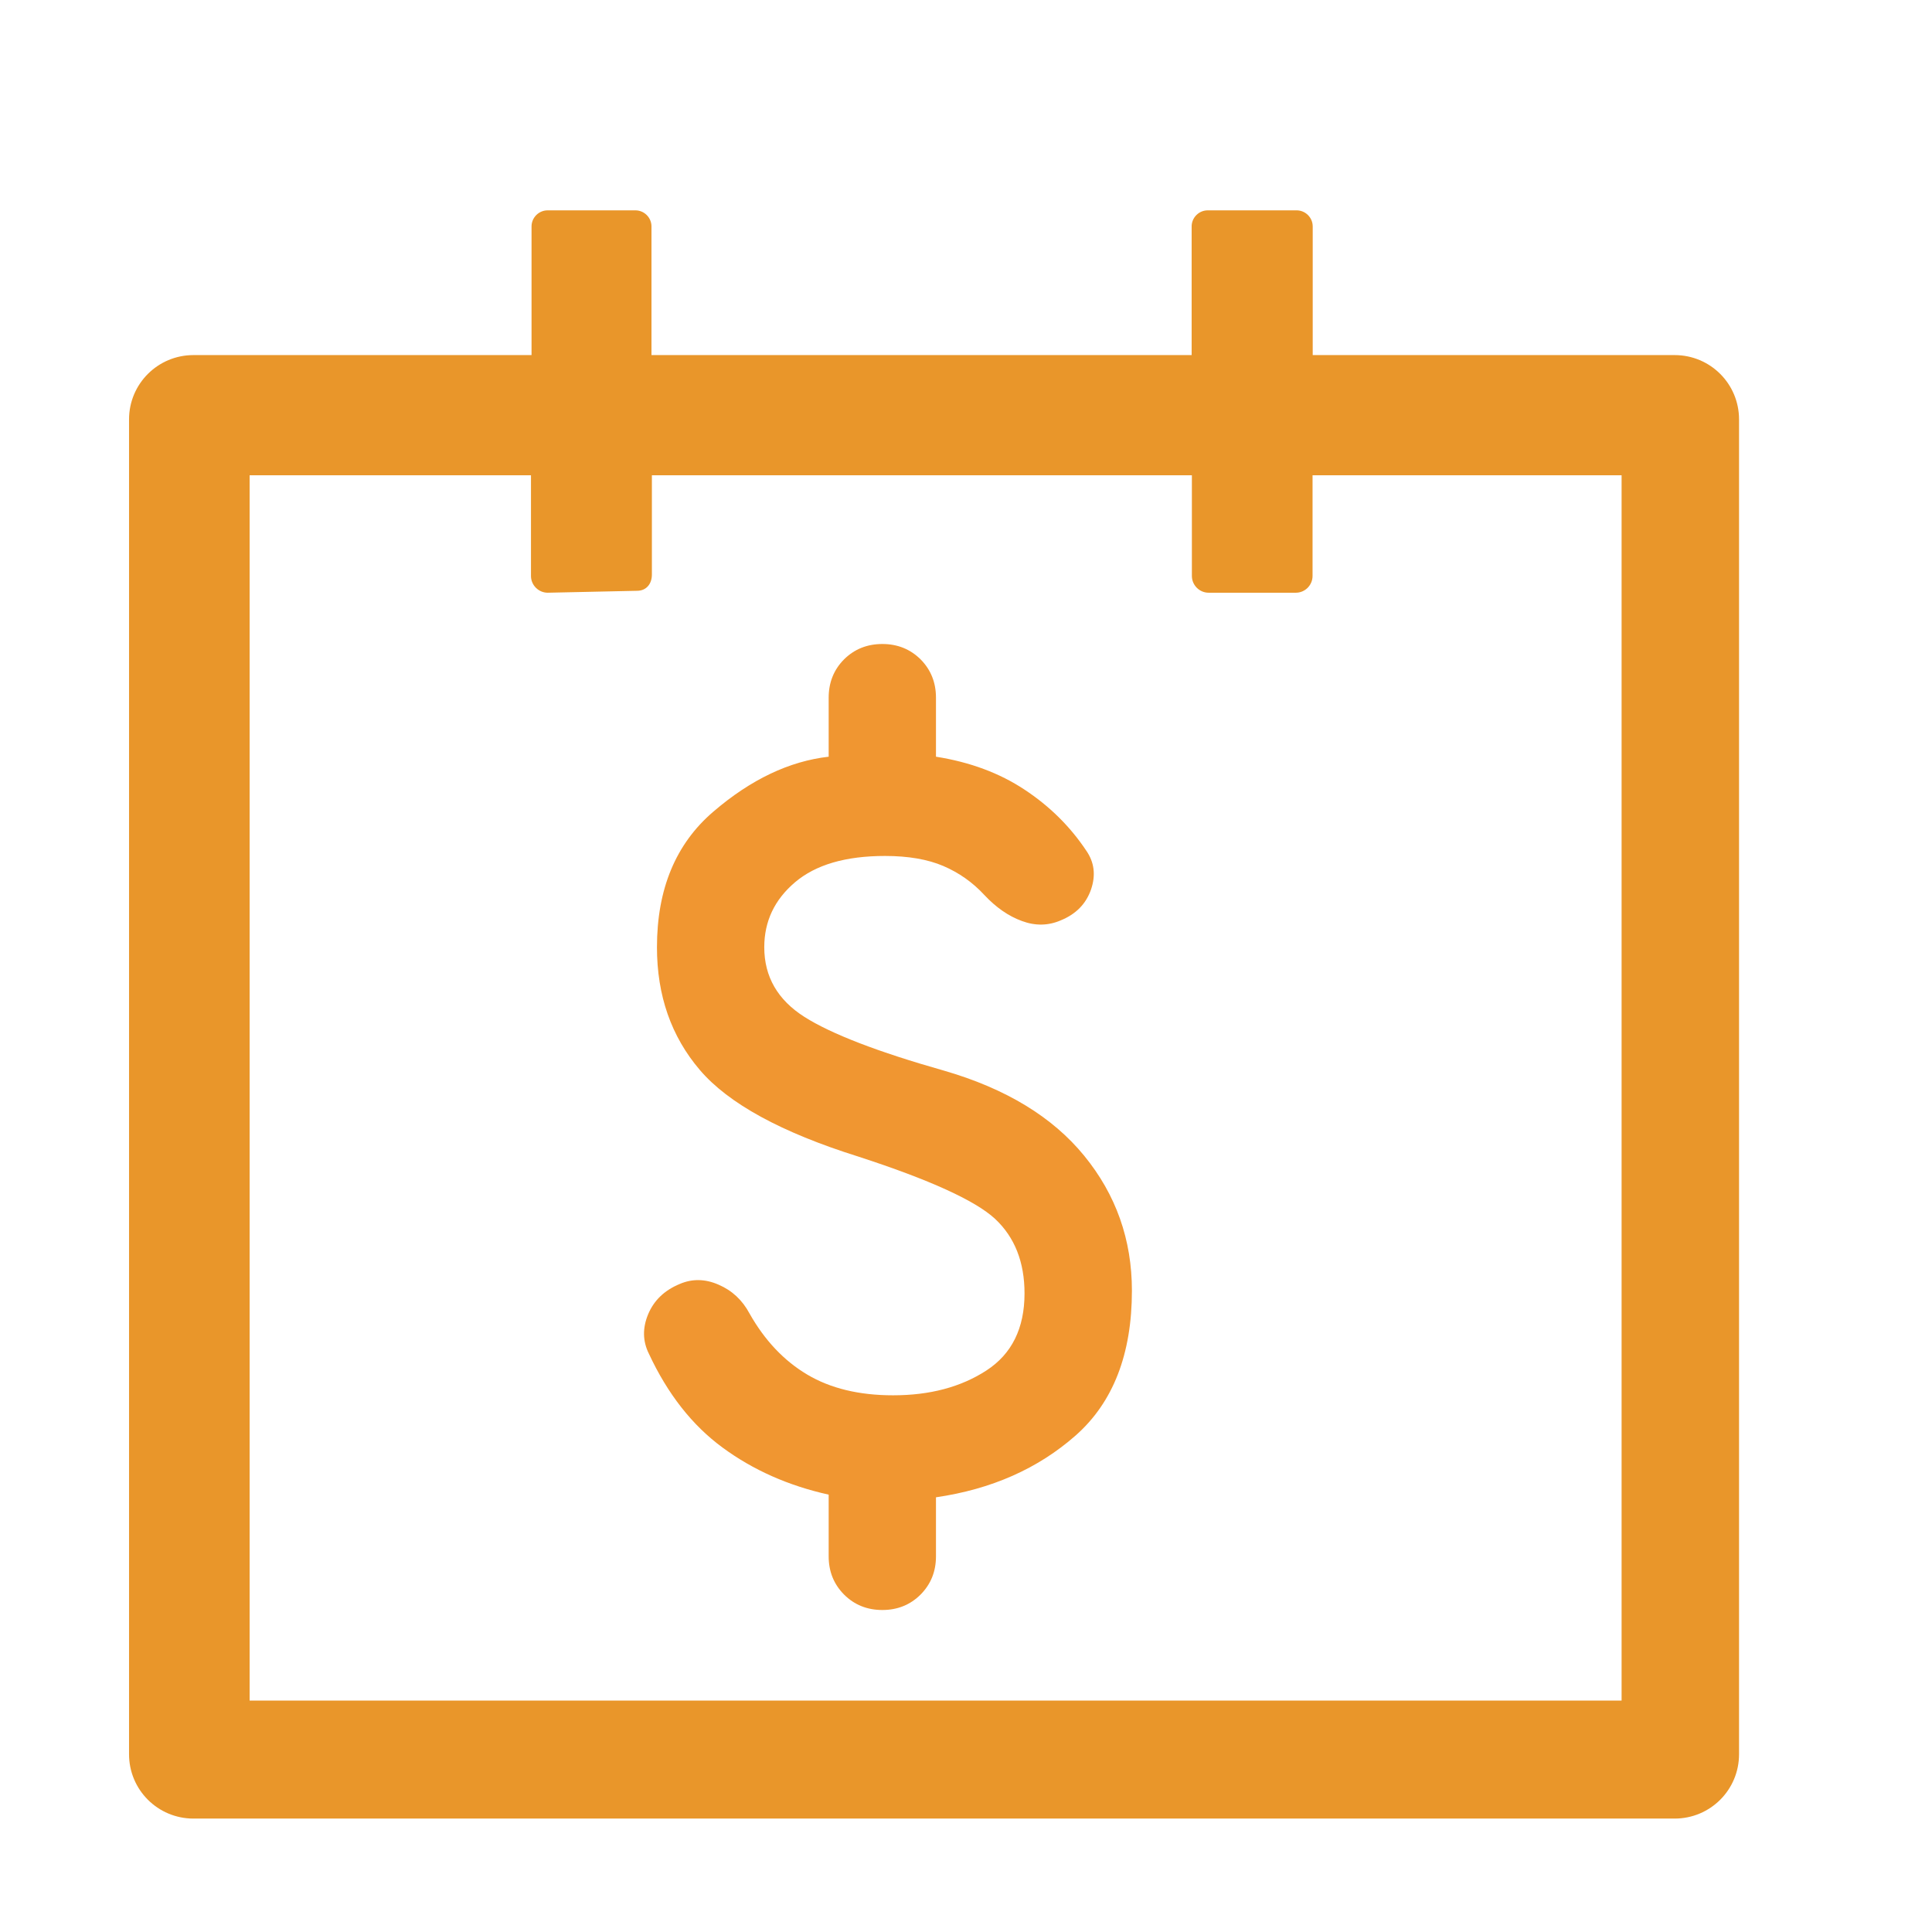
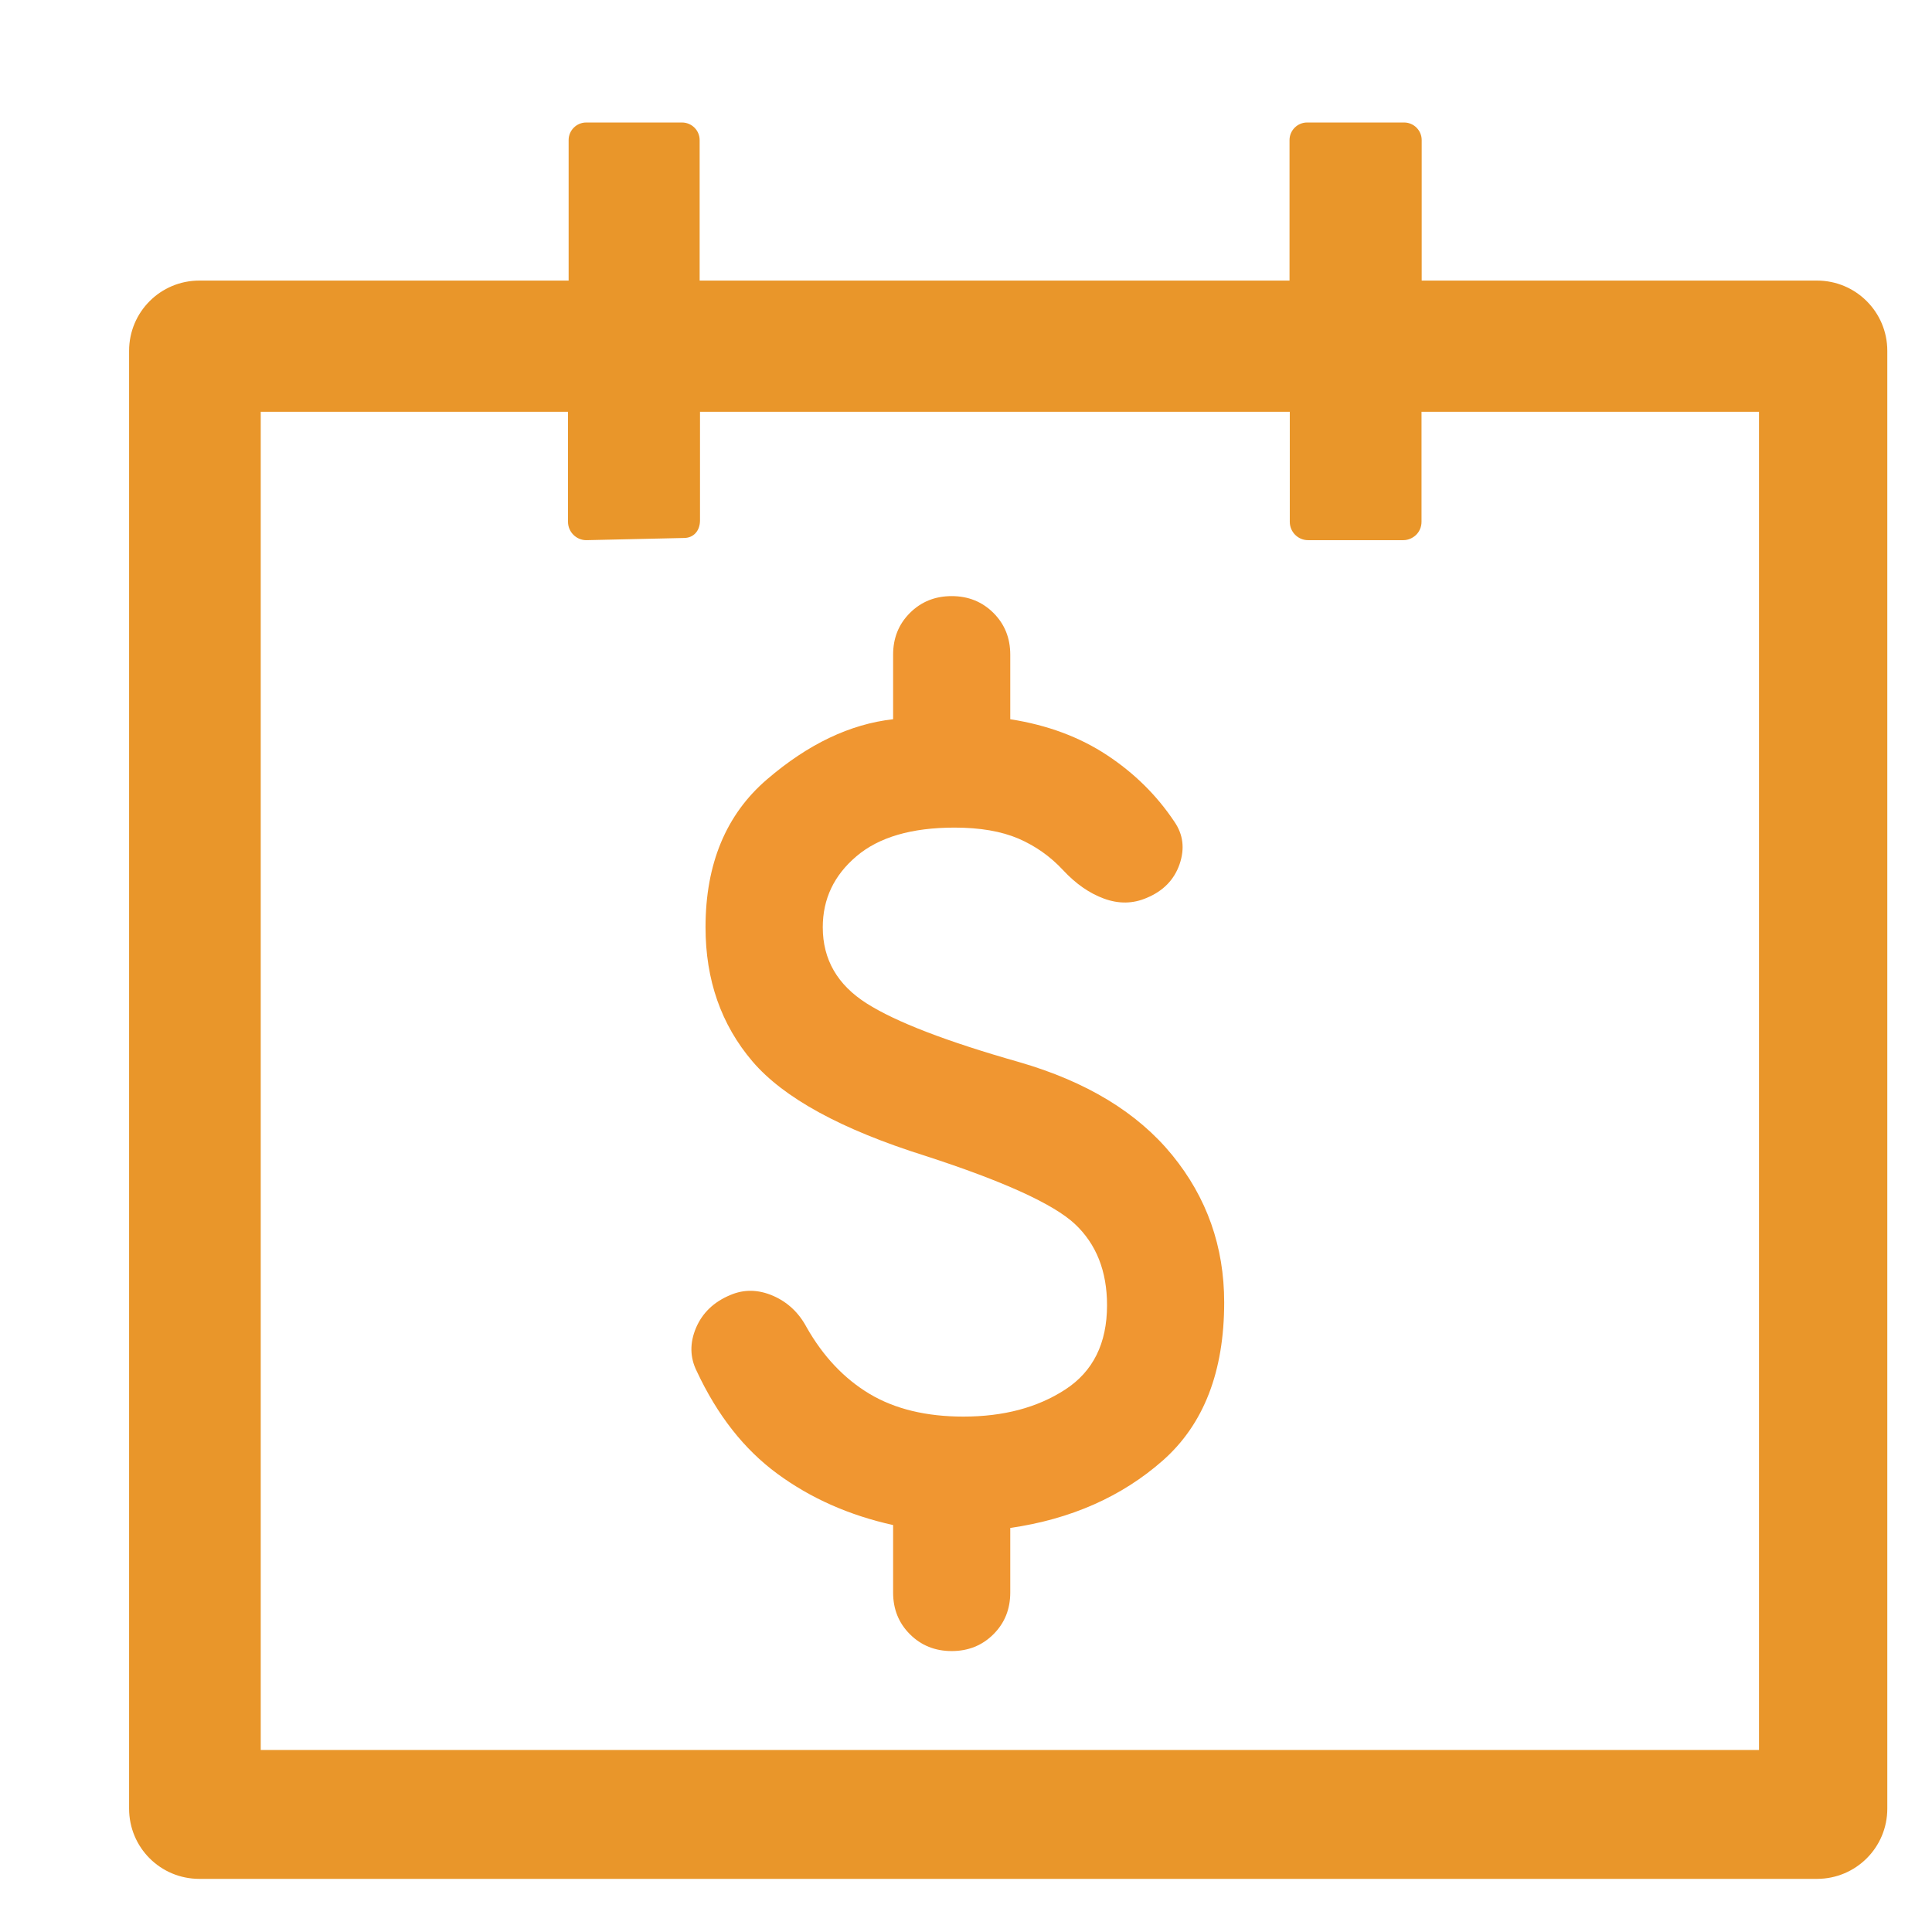
- <svg xmlns="http://www.w3.org/2000/svg" width="24" height="24" viewBox="0 0 24 24" fill="none">
-   <path fill-rule="evenodd" clip-rule="evenodd" d="M16.307 4.411H20.803C21.246 4.411 21.603 4.768 21.603 5.21V21.792C21.603 22.234 21.246 22.591 20.803 22.591H2.403C1.961 22.591 1.603 22.234 1.603 21.792V5.21C1.603 4.768 1.961 4.411 2.403 4.411H6.603V2.813C6.603 2.703 6.693 2.613 6.803 2.613H7.893C8.003 2.613 8.093 2.703 8.093 2.813V3.881V4.411H14.803V2.813C14.803 2.703 14.893 2.613 15.003 2.613H16.107C16.217 2.613 16.307 2.703 16.307 2.813V3.934V4.411ZM3.101 21.125H20.144V5.904H16.305V6.884V7.155C16.305 7.214 16.28 7.267 16.241 7.305C16.203 7.341 16.153 7.363 16.097 7.363H15.014C14.9 7.363 14.806 7.269 14.806 7.155V6.577V5.904H8.098V7.138C8.098 7.253 8.029 7.339 7.914 7.339L6.804 7.363C6.69 7.363 6.596 7.269 6.596 7.155V5.904H3.101V21.125Z" fill="#E9962A" />
-   <path d="M10.961 20C10.772 20 10.613 19.936 10.485 19.808C10.358 19.68 10.294 19.522 10.294 19.333V18.567C9.794 18.456 9.355 18.261 8.977 17.983C8.599 17.706 8.294 17.317 8.061 16.817C7.983 16.661 7.98 16.497 8.052 16.325C8.124 16.153 8.255 16.028 8.444 15.95C8.599 15.883 8.761 15.886 8.927 15.959C9.094 16.031 9.222 16.15 9.311 16.317C9.499 16.65 9.738 16.903 10.027 17.075C10.316 17.247 10.672 17.333 11.094 17.333C11.55 17.333 11.936 17.231 12.253 17.025C12.569 16.82 12.727 16.5 12.727 16.067C12.727 15.678 12.605 15.369 12.361 15.141C12.116 14.914 11.55 14.656 10.661 14.367C9.705 14.067 9.049 13.708 8.694 13.292C8.338 12.875 8.161 12.367 8.161 11.767C8.161 11.044 8.394 10.483 8.861 10.083C9.327 9.683 9.805 9.456 10.294 9.4V8.667C10.294 8.478 10.358 8.319 10.485 8.191C10.613 8.064 10.772 8 10.961 8C11.149 8 11.308 8.064 11.436 8.191C11.563 8.319 11.627 8.478 11.627 8.667V9.4C12.05 9.467 12.416 9.603 12.727 9.809C13.038 10.014 13.294 10.267 13.494 10.567C13.594 10.711 13.614 10.872 13.553 11.05C13.491 11.228 13.366 11.356 13.177 11.433C13.022 11.5 12.861 11.503 12.694 11.441C12.527 11.38 12.372 11.272 12.227 11.117C12.083 10.961 11.914 10.842 11.719 10.758C11.525 10.675 11.283 10.633 10.994 10.633C10.505 10.633 10.133 10.742 9.877 10.959C9.622 11.175 9.494 11.444 9.494 11.767C9.494 12.133 9.661 12.422 9.994 12.633C10.327 12.844 10.905 13.067 11.727 13.3C12.494 13.522 13.075 13.875 13.469 14.358C13.864 14.842 14.061 15.4 14.061 16.033C14.061 16.822 13.827 17.422 13.361 17.833C12.894 18.244 12.316 18.5 11.627 18.6V19.333C11.627 19.522 11.563 19.68 11.436 19.808C11.308 19.936 11.149 20 10.961 20V20Z" fill="#F09631" />
+ <svg xmlns="http://www.w3.org/2000/svg" width="22" height="22" viewBox="0 0 22 22" fill="none">
+   <path fill-rule="evenodd" clip-rule="evenodd" d="M16.189 3.195H20.69C21.133 3.195 21.491 3.553 21.491 3.995V20.595C21.491 21.038 21.133 21.395 20.69 21.395H2.27C1.827 21.395 1.47 21.038 1.47 20.595V3.995C1.47 3.553 1.827 3.195 2.27 3.195H6.475V1.595C6.475 1.485 6.565 1.395 6.675 1.395H7.766C7.877 1.395 7.967 1.485 7.967 1.595V2.664V3.195H14.684V1.595C14.684 1.485 14.774 1.395 14.884 1.395H15.989C16.099 1.395 16.189 1.485 16.189 1.595V2.717V3.195ZM2.969 19.927H20.03V4.689H16.187V5.671V5.942C16.187 6.001 16.163 6.055 16.123 6.093C16.085 6.128 16.035 6.151 15.979 6.151H14.895C14.78 6.151 14.687 6.057 14.687 5.942V5.364V4.689H7.971V5.926C7.971 6.04 7.902 6.126 7.788 6.126L6.676 6.151C6.562 6.151 6.468 6.057 6.468 5.942V4.689H2.969V19.927Z" fill="#E9962A" />
+   <path d="M10.837 18.801C10.648 18.801 10.489 18.737 10.361 18.609C10.233 18.481 10.17 18.323 10.17 18.134V17.366C9.669 17.255 9.23 17.06 8.852 16.782C8.473 16.504 8.168 16.115 7.934 15.614C7.856 15.458 7.853 15.294 7.925 15.122C7.998 14.95 8.129 14.824 8.318 14.746C8.473 14.68 8.635 14.683 8.802 14.755C8.968 14.827 9.096 14.947 9.185 15.114C9.374 15.447 9.614 15.7 9.903 15.873C10.192 16.045 10.548 16.131 10.97 16.131C11.427 16.131 11.813 16.029 12.13 15.823C12.447 15.617 12.606 15.297 12.606 14.863C12.606 14.474 12.483 14.165 12.239 13.937C11.994 13.709 11.427 13.451 10.537 13.162C9.58 12.861 8.924 12.503 8.568 12.086C8.212 11.668 8.034 11.159 8.034 10.559C8.034 9.836 8.268 9.274 8.735 8.874C9.202 8.473 9.68 8.245 10.17 8.19V7.455C10.17 7.266 10.233 7.108 10.361 6.98C10.489 6.852 10.648 6.788 10.837 6.788C11.026 6.788 11.185 6.852 11.313 6.98C11.441 7.108 11.504 7.266 11.504 7.455V8.19C11.927 8.256 12.294 8.393 12.606 8.599C12.917 8.804 13.173 9.057 13.373 9.357C13.473 9.502 13.493 9.663 13.432 9.841C13.37 10.019 13.245 10.147 13.056 10.225C12.9 10.292 12.739 10.294 12.572 10.233C12.405 10.172 12.25 10.064 12.105 9.908C11.96 9.752 11.791 9.633 11.597 9.549C11.402 9.466 11.16 9.424 10.87 9.424C10.381 9.424 10.008 9.533 9.753 9.75C9.497 9.967 9.369 10.236 9.369 10.559C9.369 10.926 9.536 11.215 9.869 11.426C10.203 11.638 10.781 11.86 11.604 12.094C12.372 12.316 12.953 12.669 13.348 13.153C13.743 13.637 13.94 14.196 13.94 14.83C13.94 15.62 13.707 16.22 13.24 16.632C12.773 17.043 12.194 17.299 11.504 17.399V18.134C11.504 18.323 11.441 18.481 11.313 18.609C11.185 18.737 11.026 18.801 10.837 18.801V18.801Z" fill="#F09631" />
</svg>
